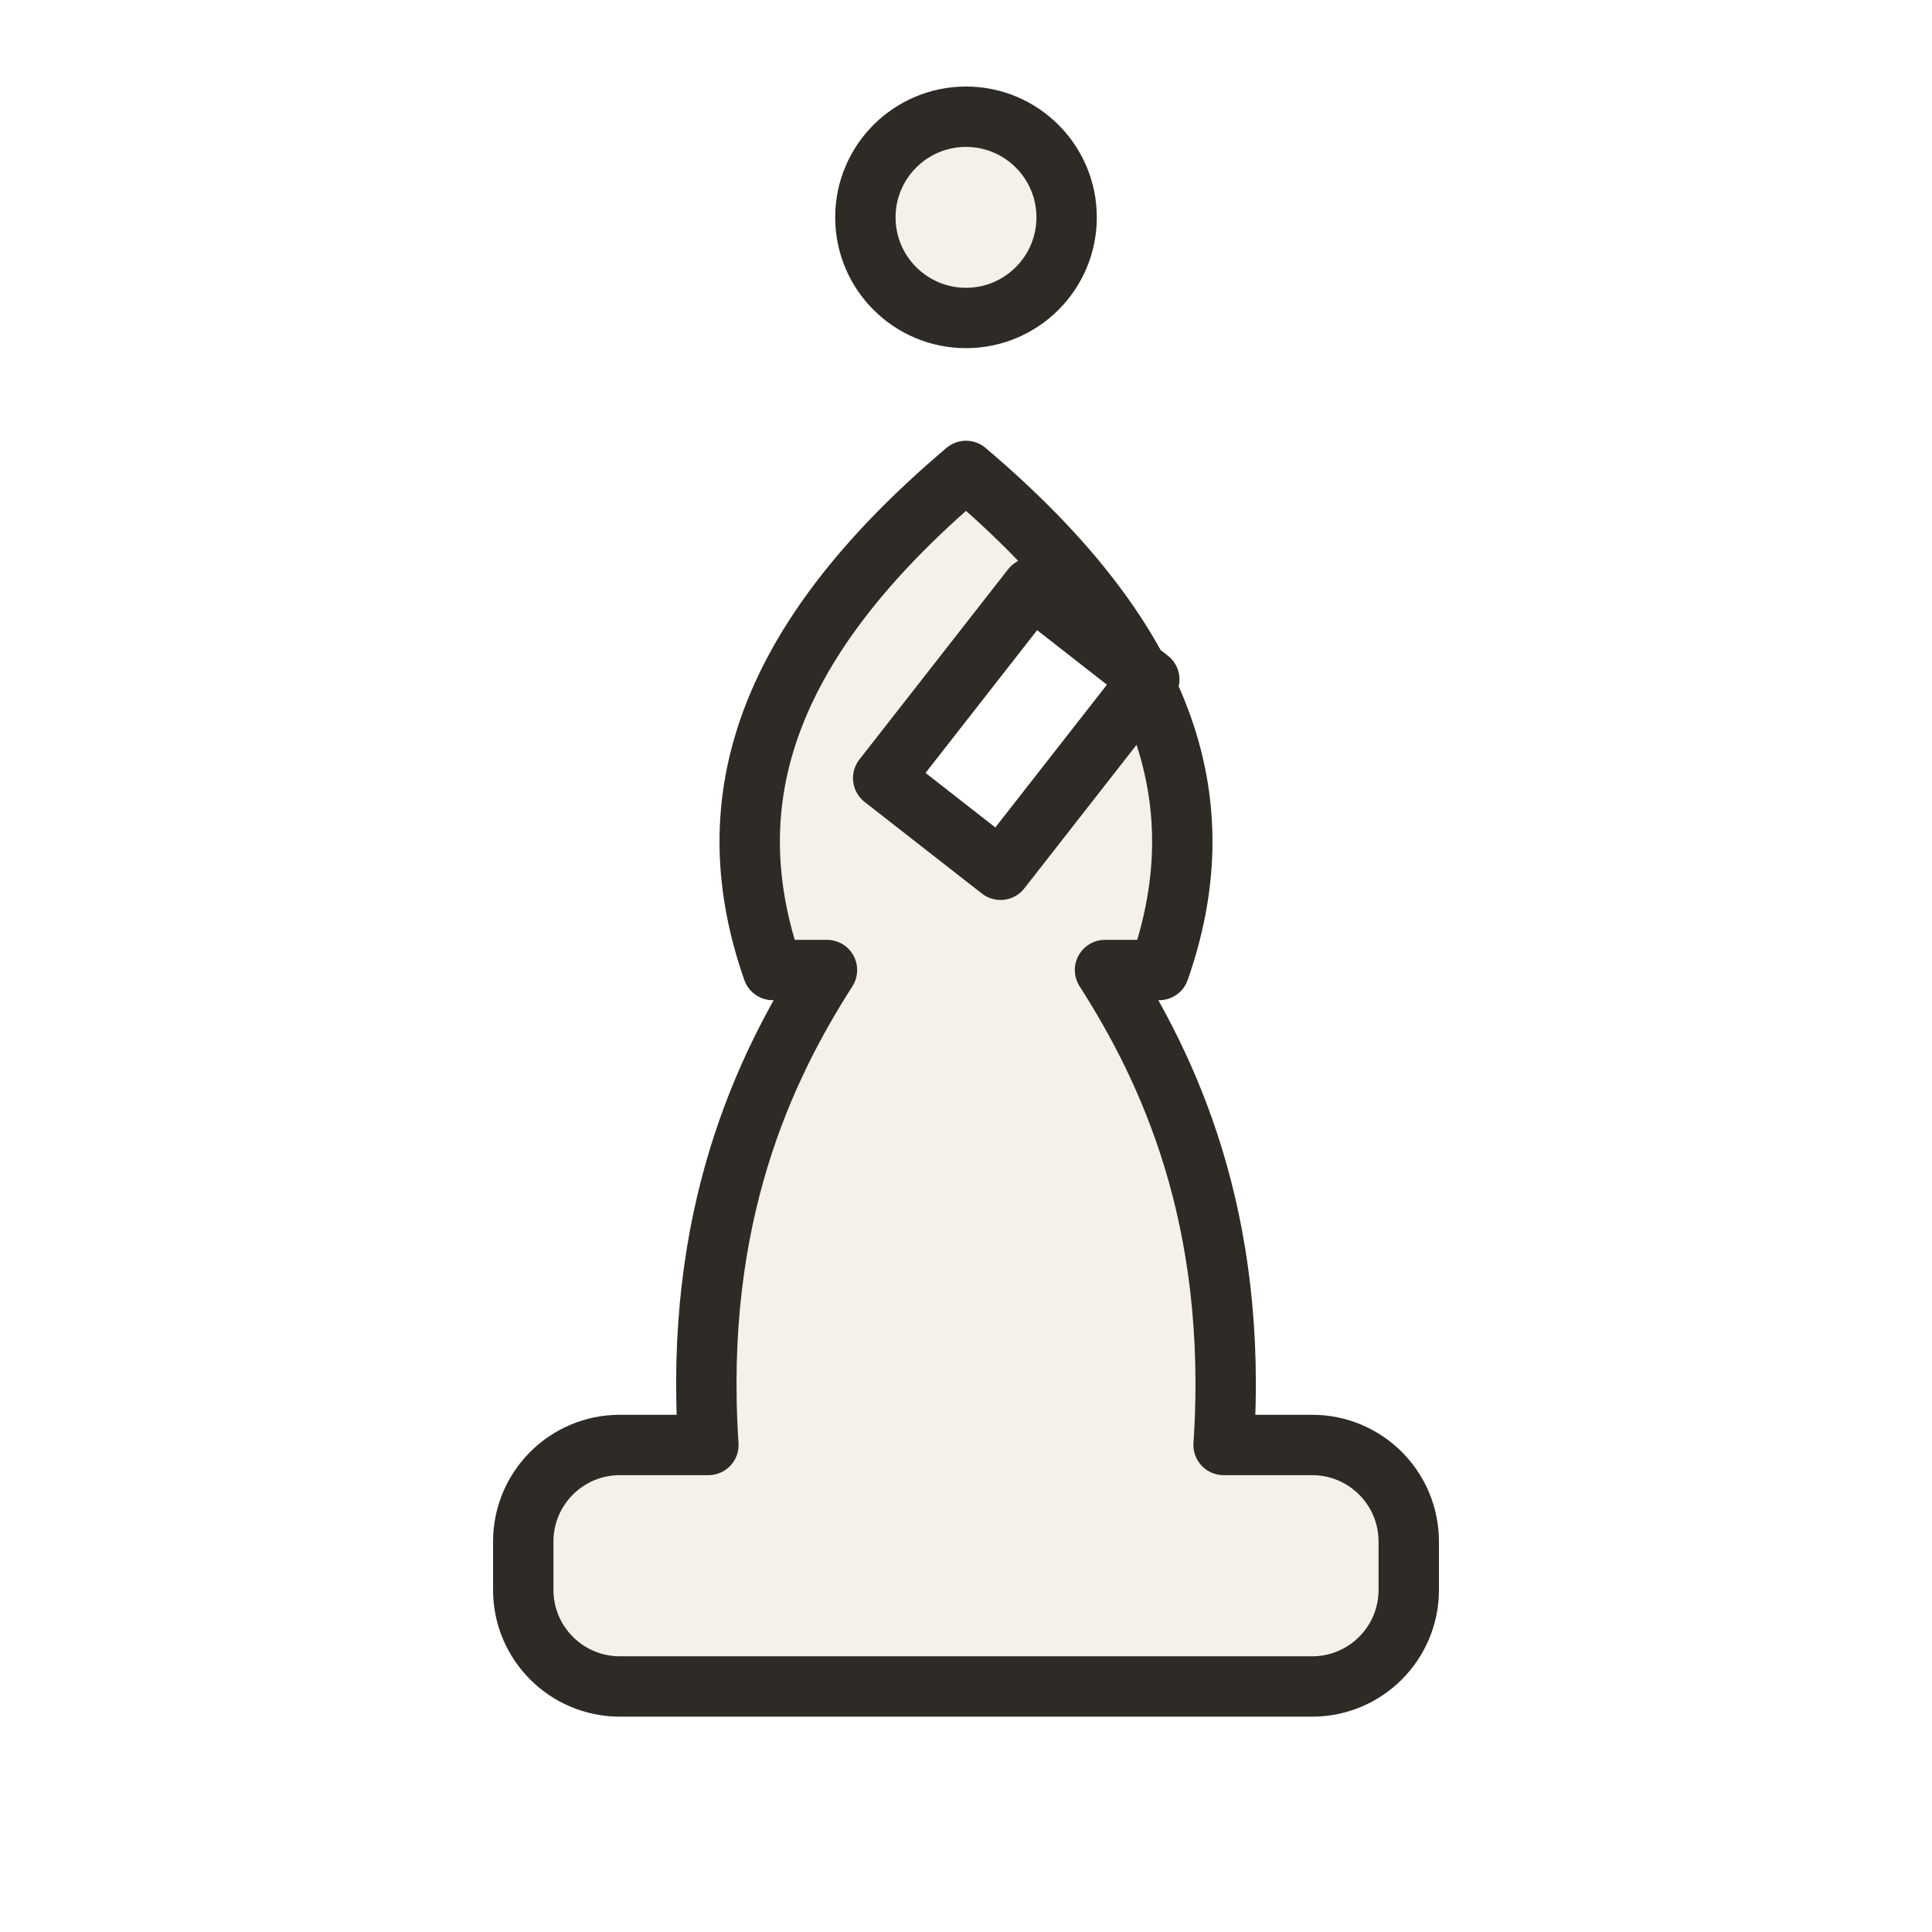
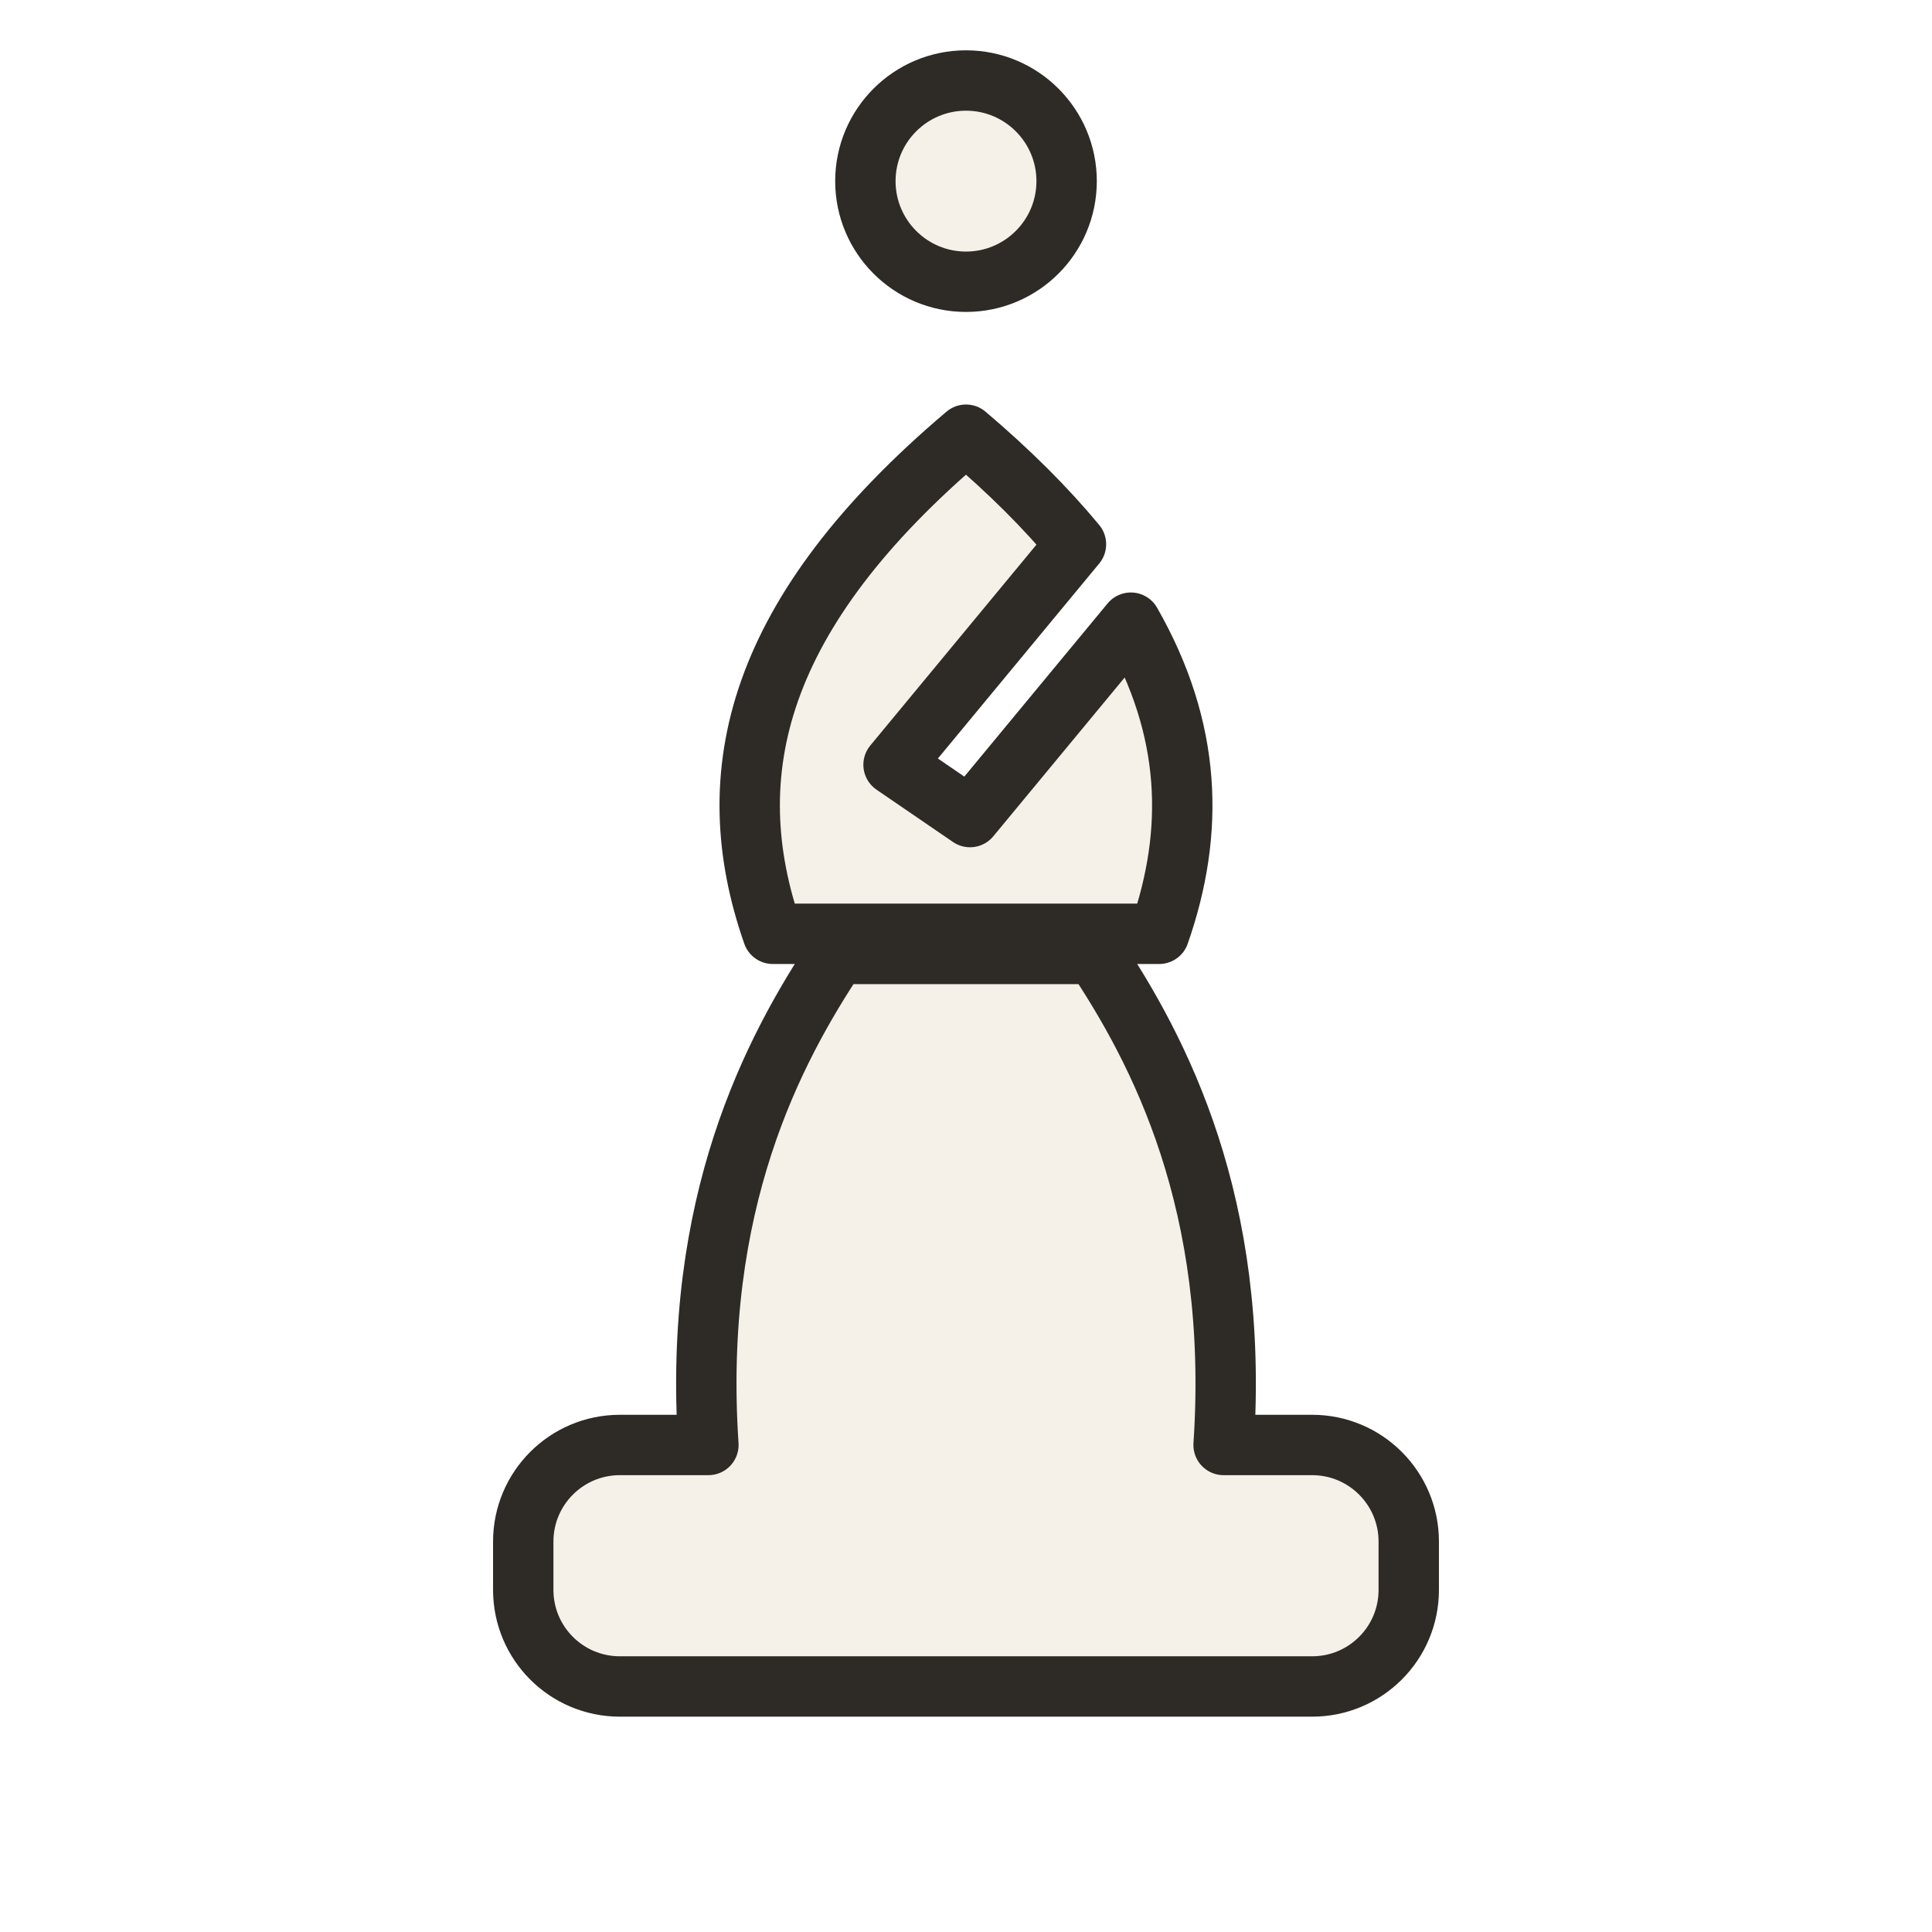
<svg xmlns="http://www.w3.org/2000/svg" viewBox="0 0 45 45" fill="none">
  <g transform="scale(1.875)">
-     <path transform="translate(6.50 1.90)" fill-rule="evenodd" d="M 5.5 3.95 C 8.1 6.15 8.6 8.15 7.9 10.15 L 7.227 10.15 C 8 11.358 8.889 13.21 8.7 16.05 L 9.8 16.05 C 10.463 16.05 11 16.587 11 17.25 L 11 17.85 C 11 18.512 10.463 19.05 9.8 19.05 L 1.2 19.05 C 0.537 19.05 0 18.512 0 17.85 L 0 17.25 C 0 16.587 0.537 16.05 1.2 16.05 L 2.3 16.05 C 2.111 13.21 3 11.358 3.773 10.15 L 3.1 10.15 C 2.4 8.15 2.9 6.15 5.5 3.95 Z M 4.471 7.766 L 5.929 8.905 L 7.777 6.541 L 6.319 5.402 Z M 5.5 -0.45 C 6.19 -0.45 6.75 0.11 6.75 0.8 C 6.75 1.49 6.19 2.05 5.5 2.05 C 4.81 2.05 4.25 1.49 4.25 0.8 C 4.25 0.11 4.81 -0.45 5.5 -0.45 Z" fill="#F5F1E8" stroke="#2E2A26" stroke-width="0.75" stroke-linejoin="round" />
+     <path transform="translate(6.50 1.00)" fill-rule="evenodd" d="M 7.1 10.85 C 7.9 12.05 8.9 13.95 8.7 16.95 L 9.8 16.95 C 10.463 16.95 11 17.488 11 18.15 L 11 18.75 C 11 19.413 10.463 19.95 9.8 19.95 L 1.2 19.95 C 0.537 19.95 0 19.413 0 18.75 L 0 18.15 C 0 17.488 0.537 16.95 1.2 16.95 L 2.3 16.95 C 2.1 13.95 3.1 12.05 3.9 10.85 L 7.1 10.85 Z M 5.5 4.4 C 6.045 4.862 6.497 5.315 6.866 5.761 L 4.6 8.5 L 5.55 9.15 L 7.548 6.735 C 8.304 8.058 8.345 9.328 7.9 10.6 L 3.1 10.6 C 2.4 8.6 2.9 6.6 5.5 4.4 Z M 5.5 0 C 6.19 0 6.75 0.56 6.75 1.25 C 6.75 1.94 6.19 2.5 5.5 2.5 C 4.81 2.5 4.25 1.94 4.25 1.25 C 4.25 0.56 4.81 0 5.5 0 Z" fill="#F5F1E8" stroke="#2E2A26" stroke-width="0.75" stroke-linejoin="round" />
  </g>
</svg>
